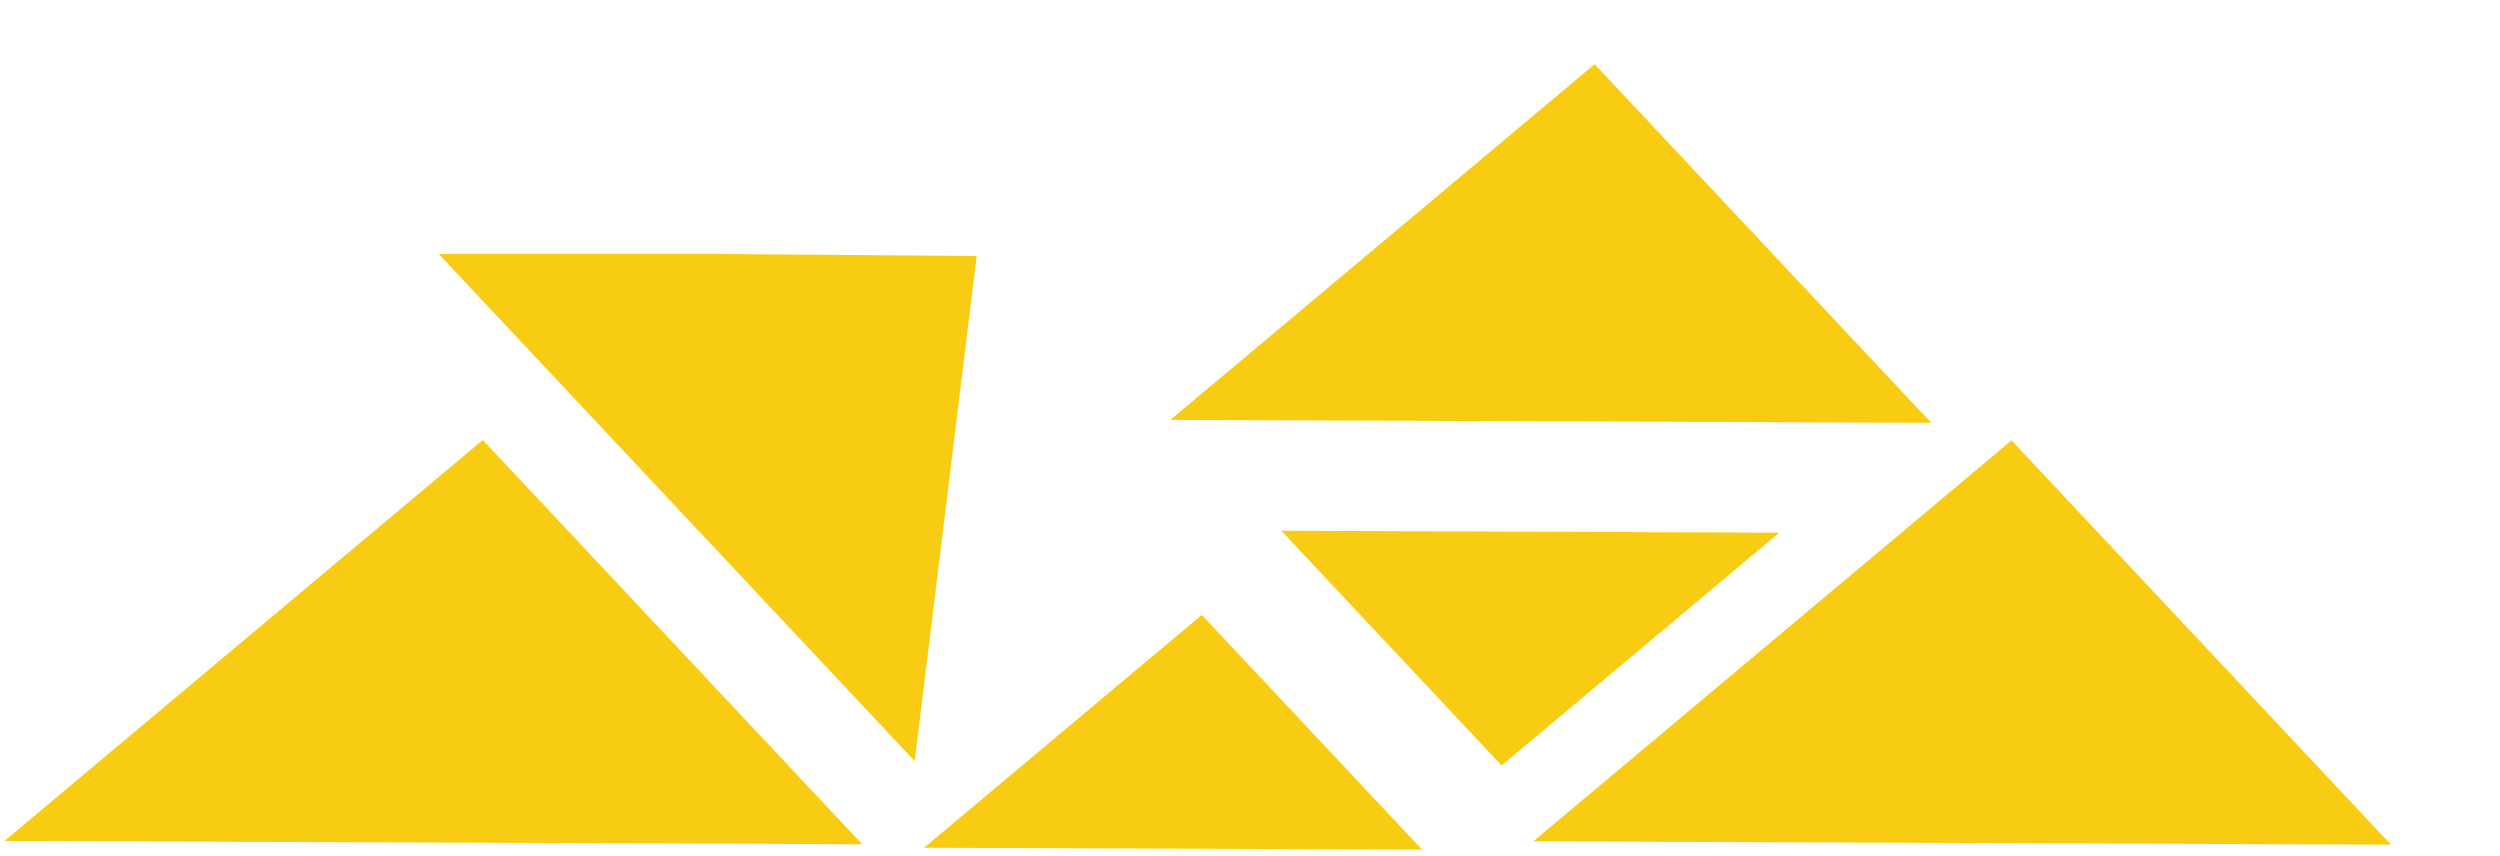
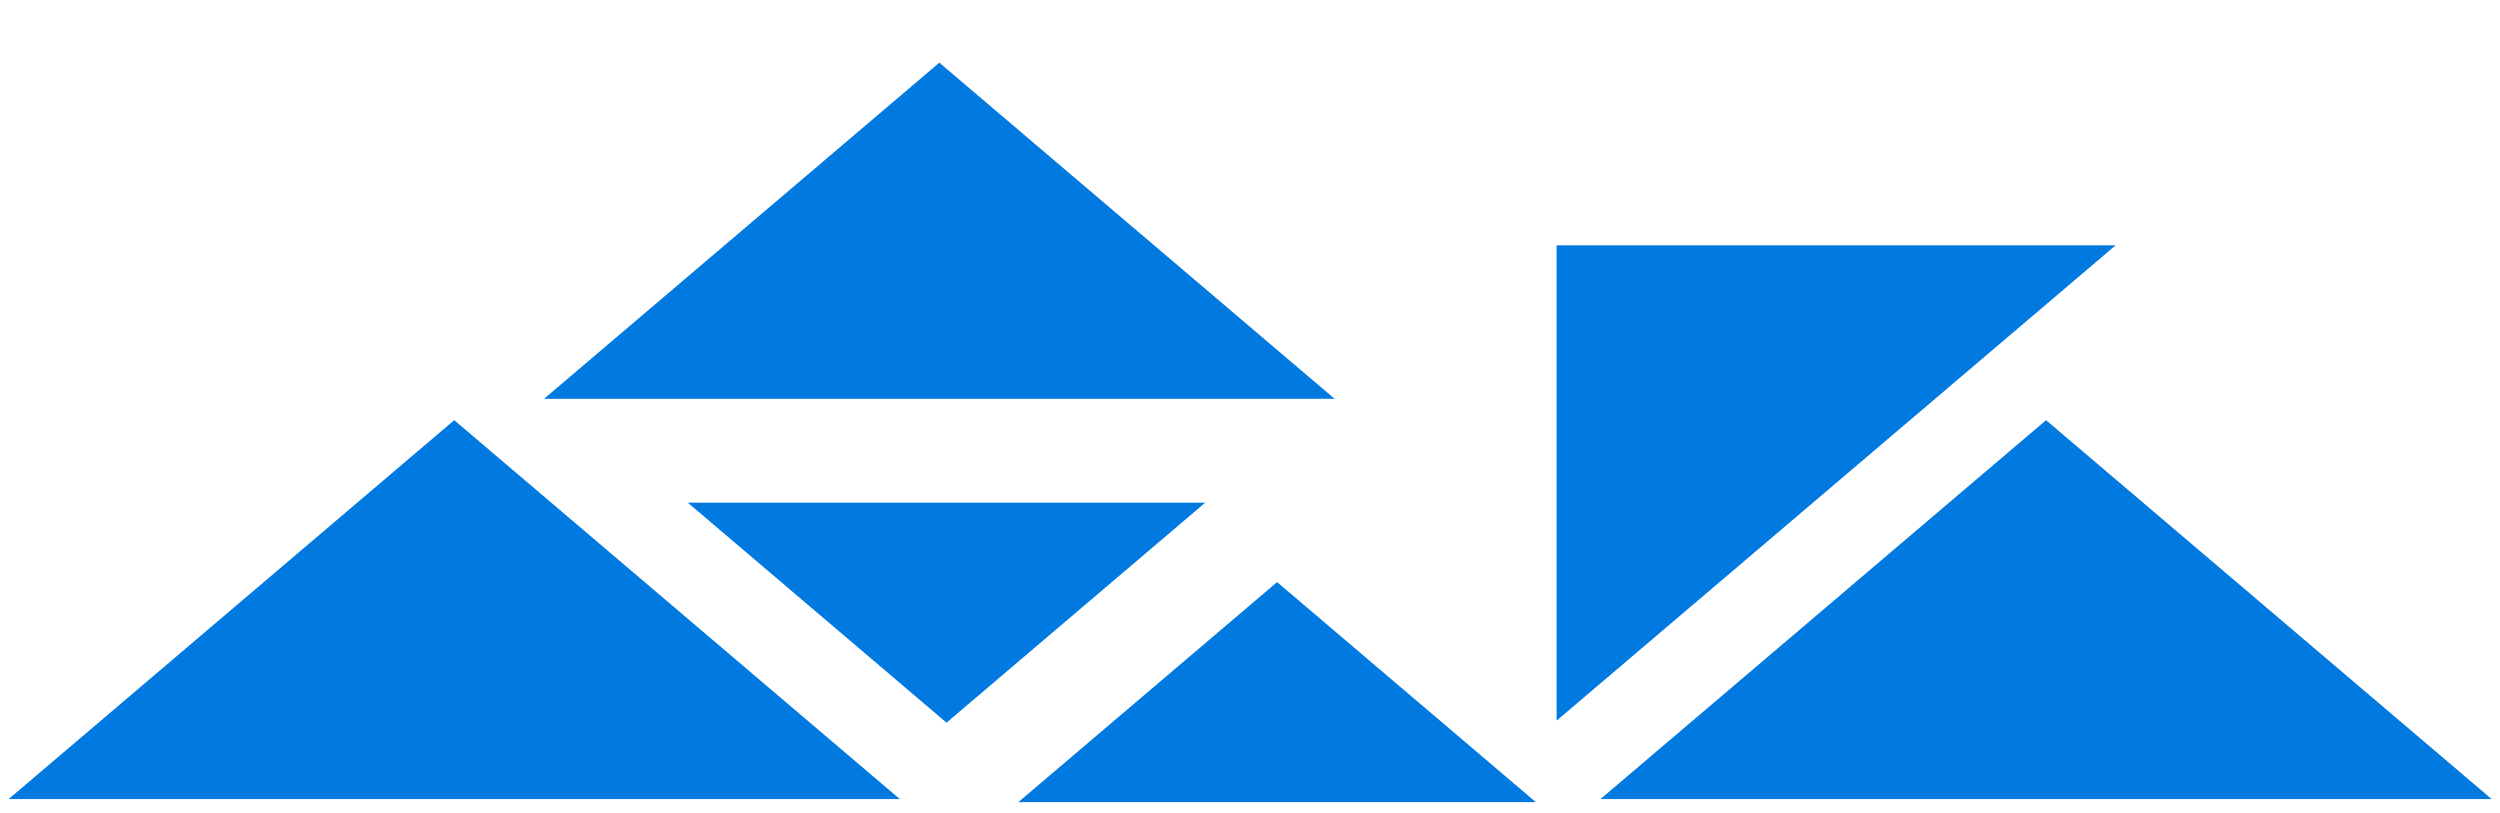
- <svg xmlns="http://www.w3.org/2000/svg" width="342" height="117" viewBox="0 0 342 117" fill="none">
-   <path d="M219.683 115.135L327.082 115.549L275.177 60.246L209.747 115.097L219.683 115.135Z" fill="#F9CC14" />
-   <path d="M10.547 115.078L117.946 115.491L66.042 60.188L0.612 115.039L10.547 115.078Z" fill="#F9CC14" />
-   <path d="M132.177 115.99L194.538 116.23L164.4 84.119L126.408 115.968L132.177 115.99Z" fill="#F9CC14" />
-   <path d="M181.049 72.629L243.41 72.868L205.418 104.718L175.28 72.606L181.049 72.629Z" fill="#F9CC14" />
-   <path d="M168.916 57.473L264.189 57.839L218.145 8.781L160.102 57.439L168.916 57.473Z" fill="#F9CC14" />
-   <path d="M65.524 40.614L125.127 104.118L133.611 35.022L97.209 34.739L60.01 34.739L65.524 40.614Z" fill="#F9CC14" />
+ <svg xmlns="http://www.w3.org/2000/svg" width="240" height="78" viewBox="0 0 240 78" fill="none">
+   <path d="M231.953 76.709L153.647 76.709L196.422 40.336L239.197 76.709H231.953Z" fill="#007AE0" />
+   <path d="M143.231 77.002H97.764L122.601 55.882L147.438 77.002L143.231 77.002Z" fill="#007AE0" />
+   <path d="M111.496 48.256L66.028 48.256L90.865 69.376L115.702 48.256L111.496 48.256Z" fill="#007AE0" />
+   <path d="M79.137 76.709L0.831 76.709L43.606 40.336L86.381 76.709H79.137Z" fill="#007AE0" />
+   <path d="M121.695 38.283L52.23 38.283L90.176 6.017L128.121 38.283H121.695Z" fill="#007AE0" />
+   <path d="M198.552 27.417L149.433 69.184V23.553H203.096L198.552 27.417Z" fill="#007AE0" />
</svg>
